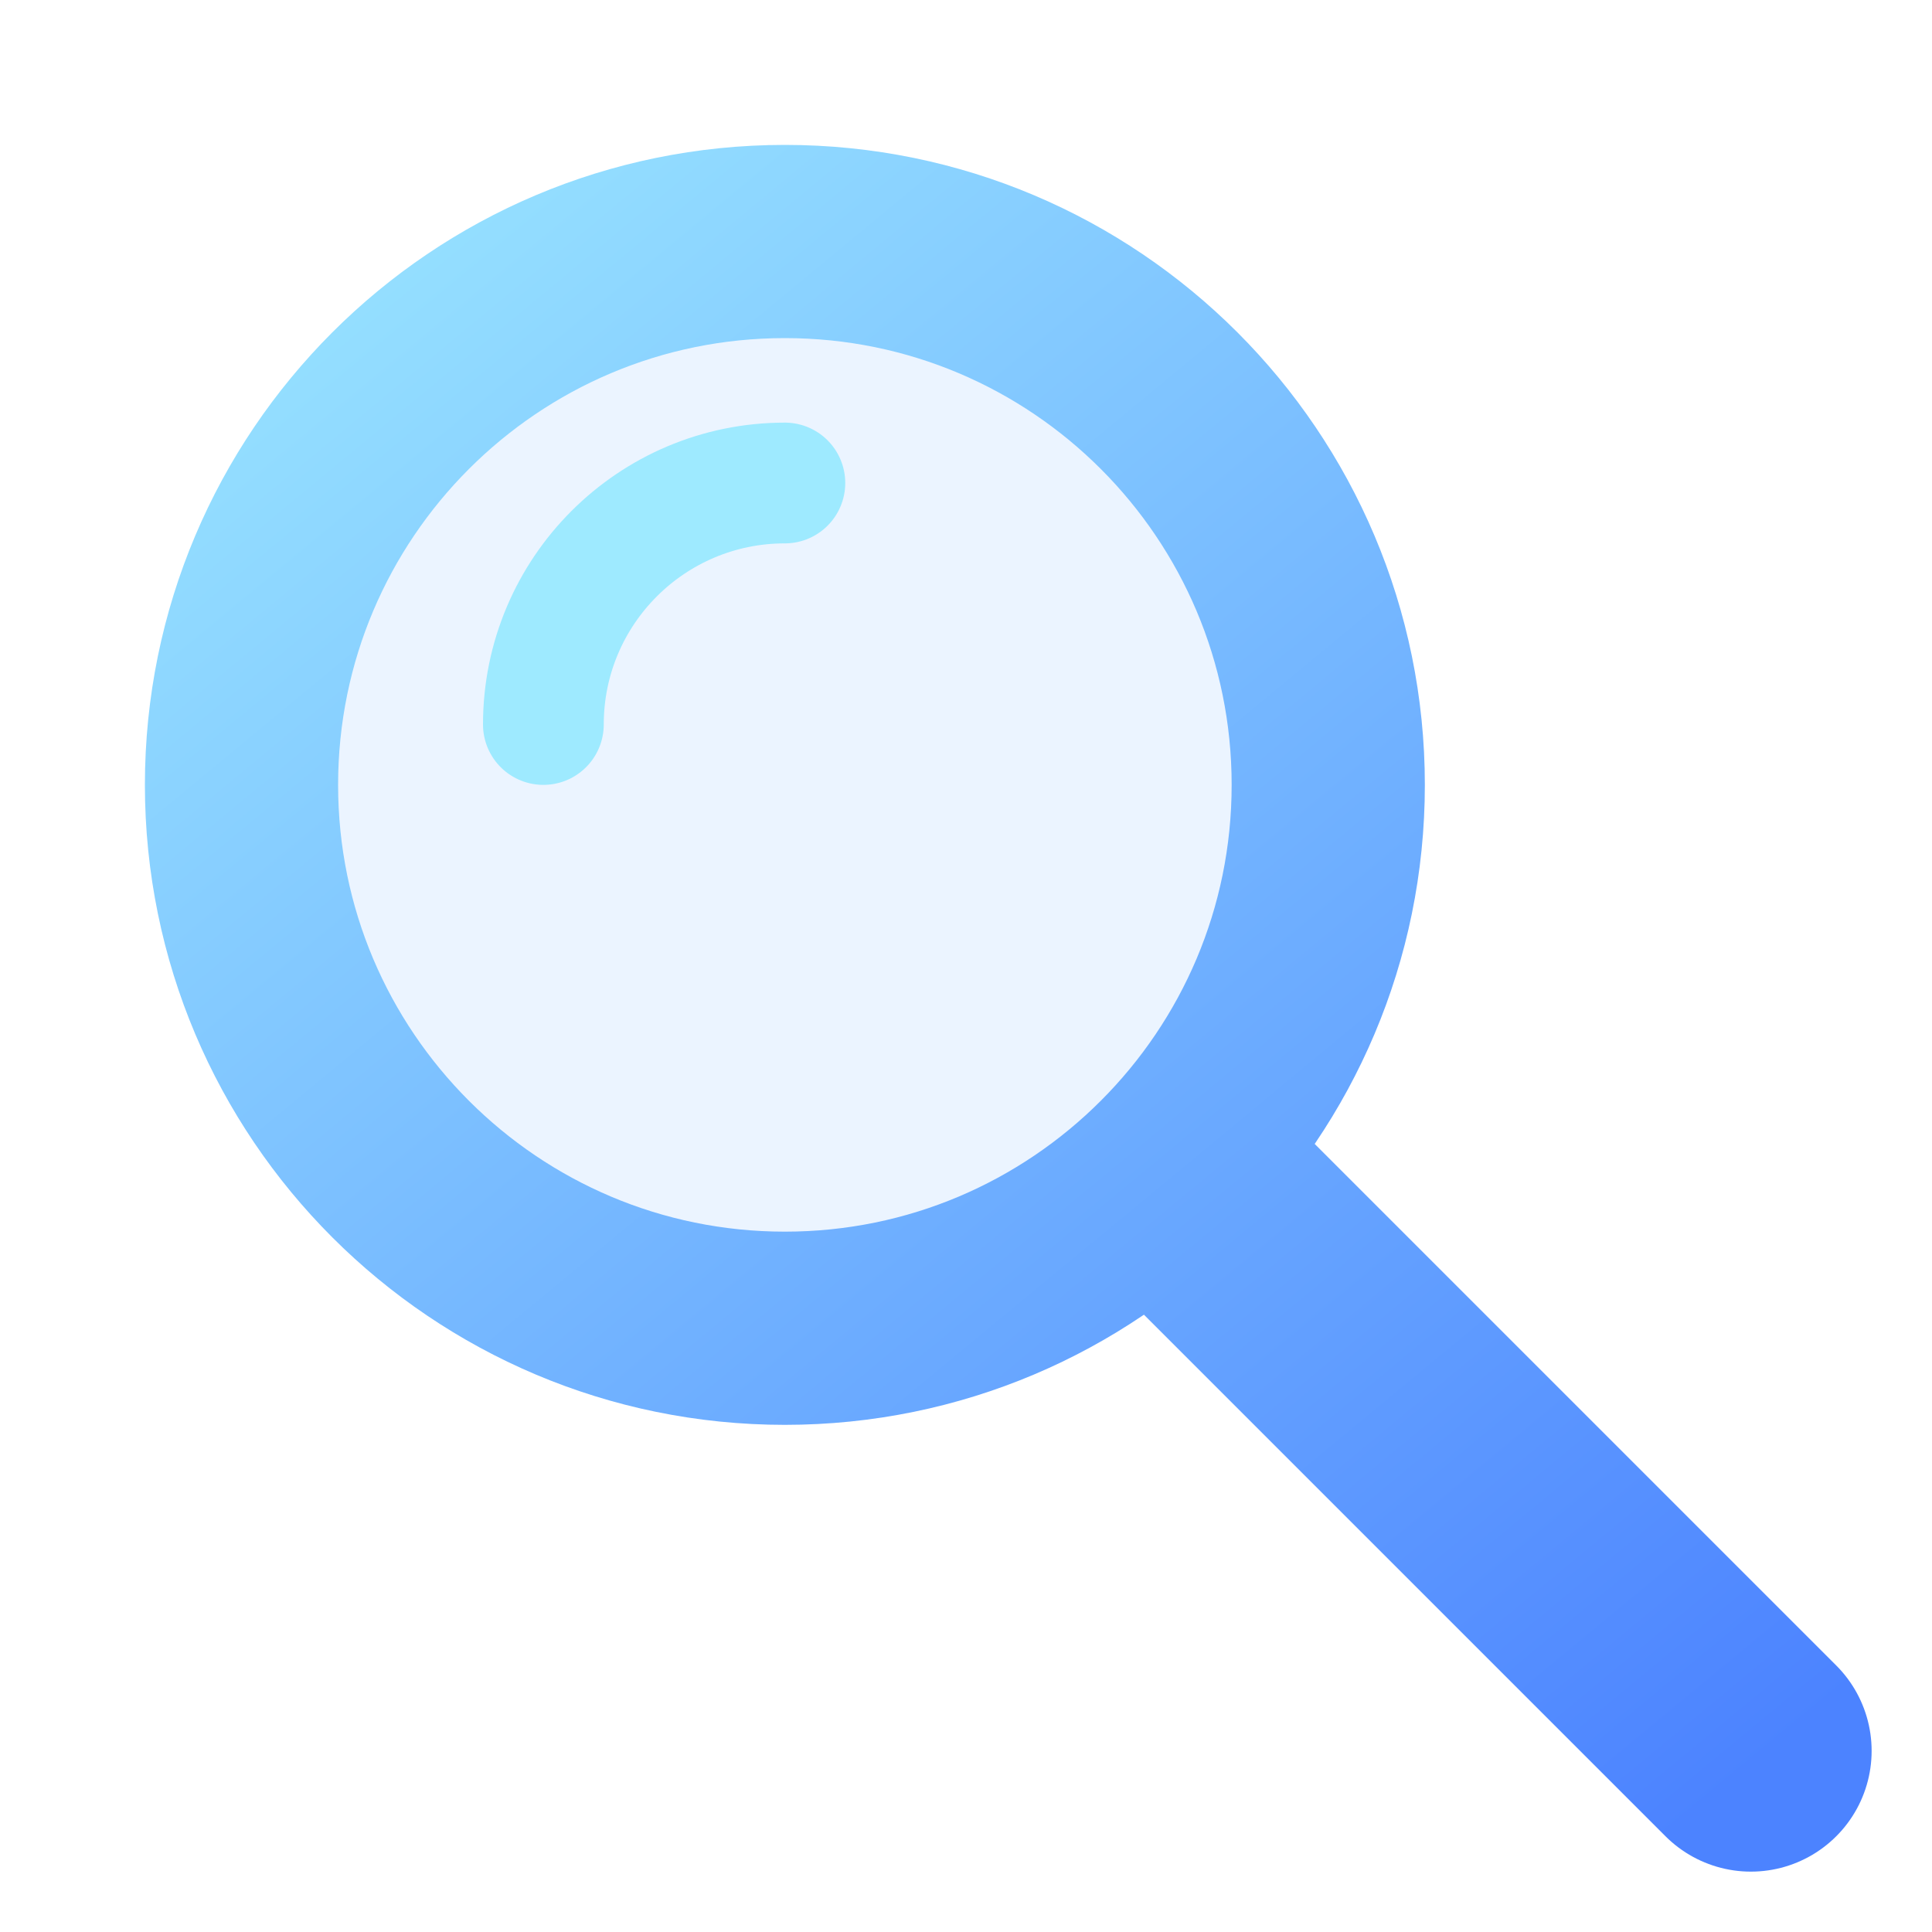
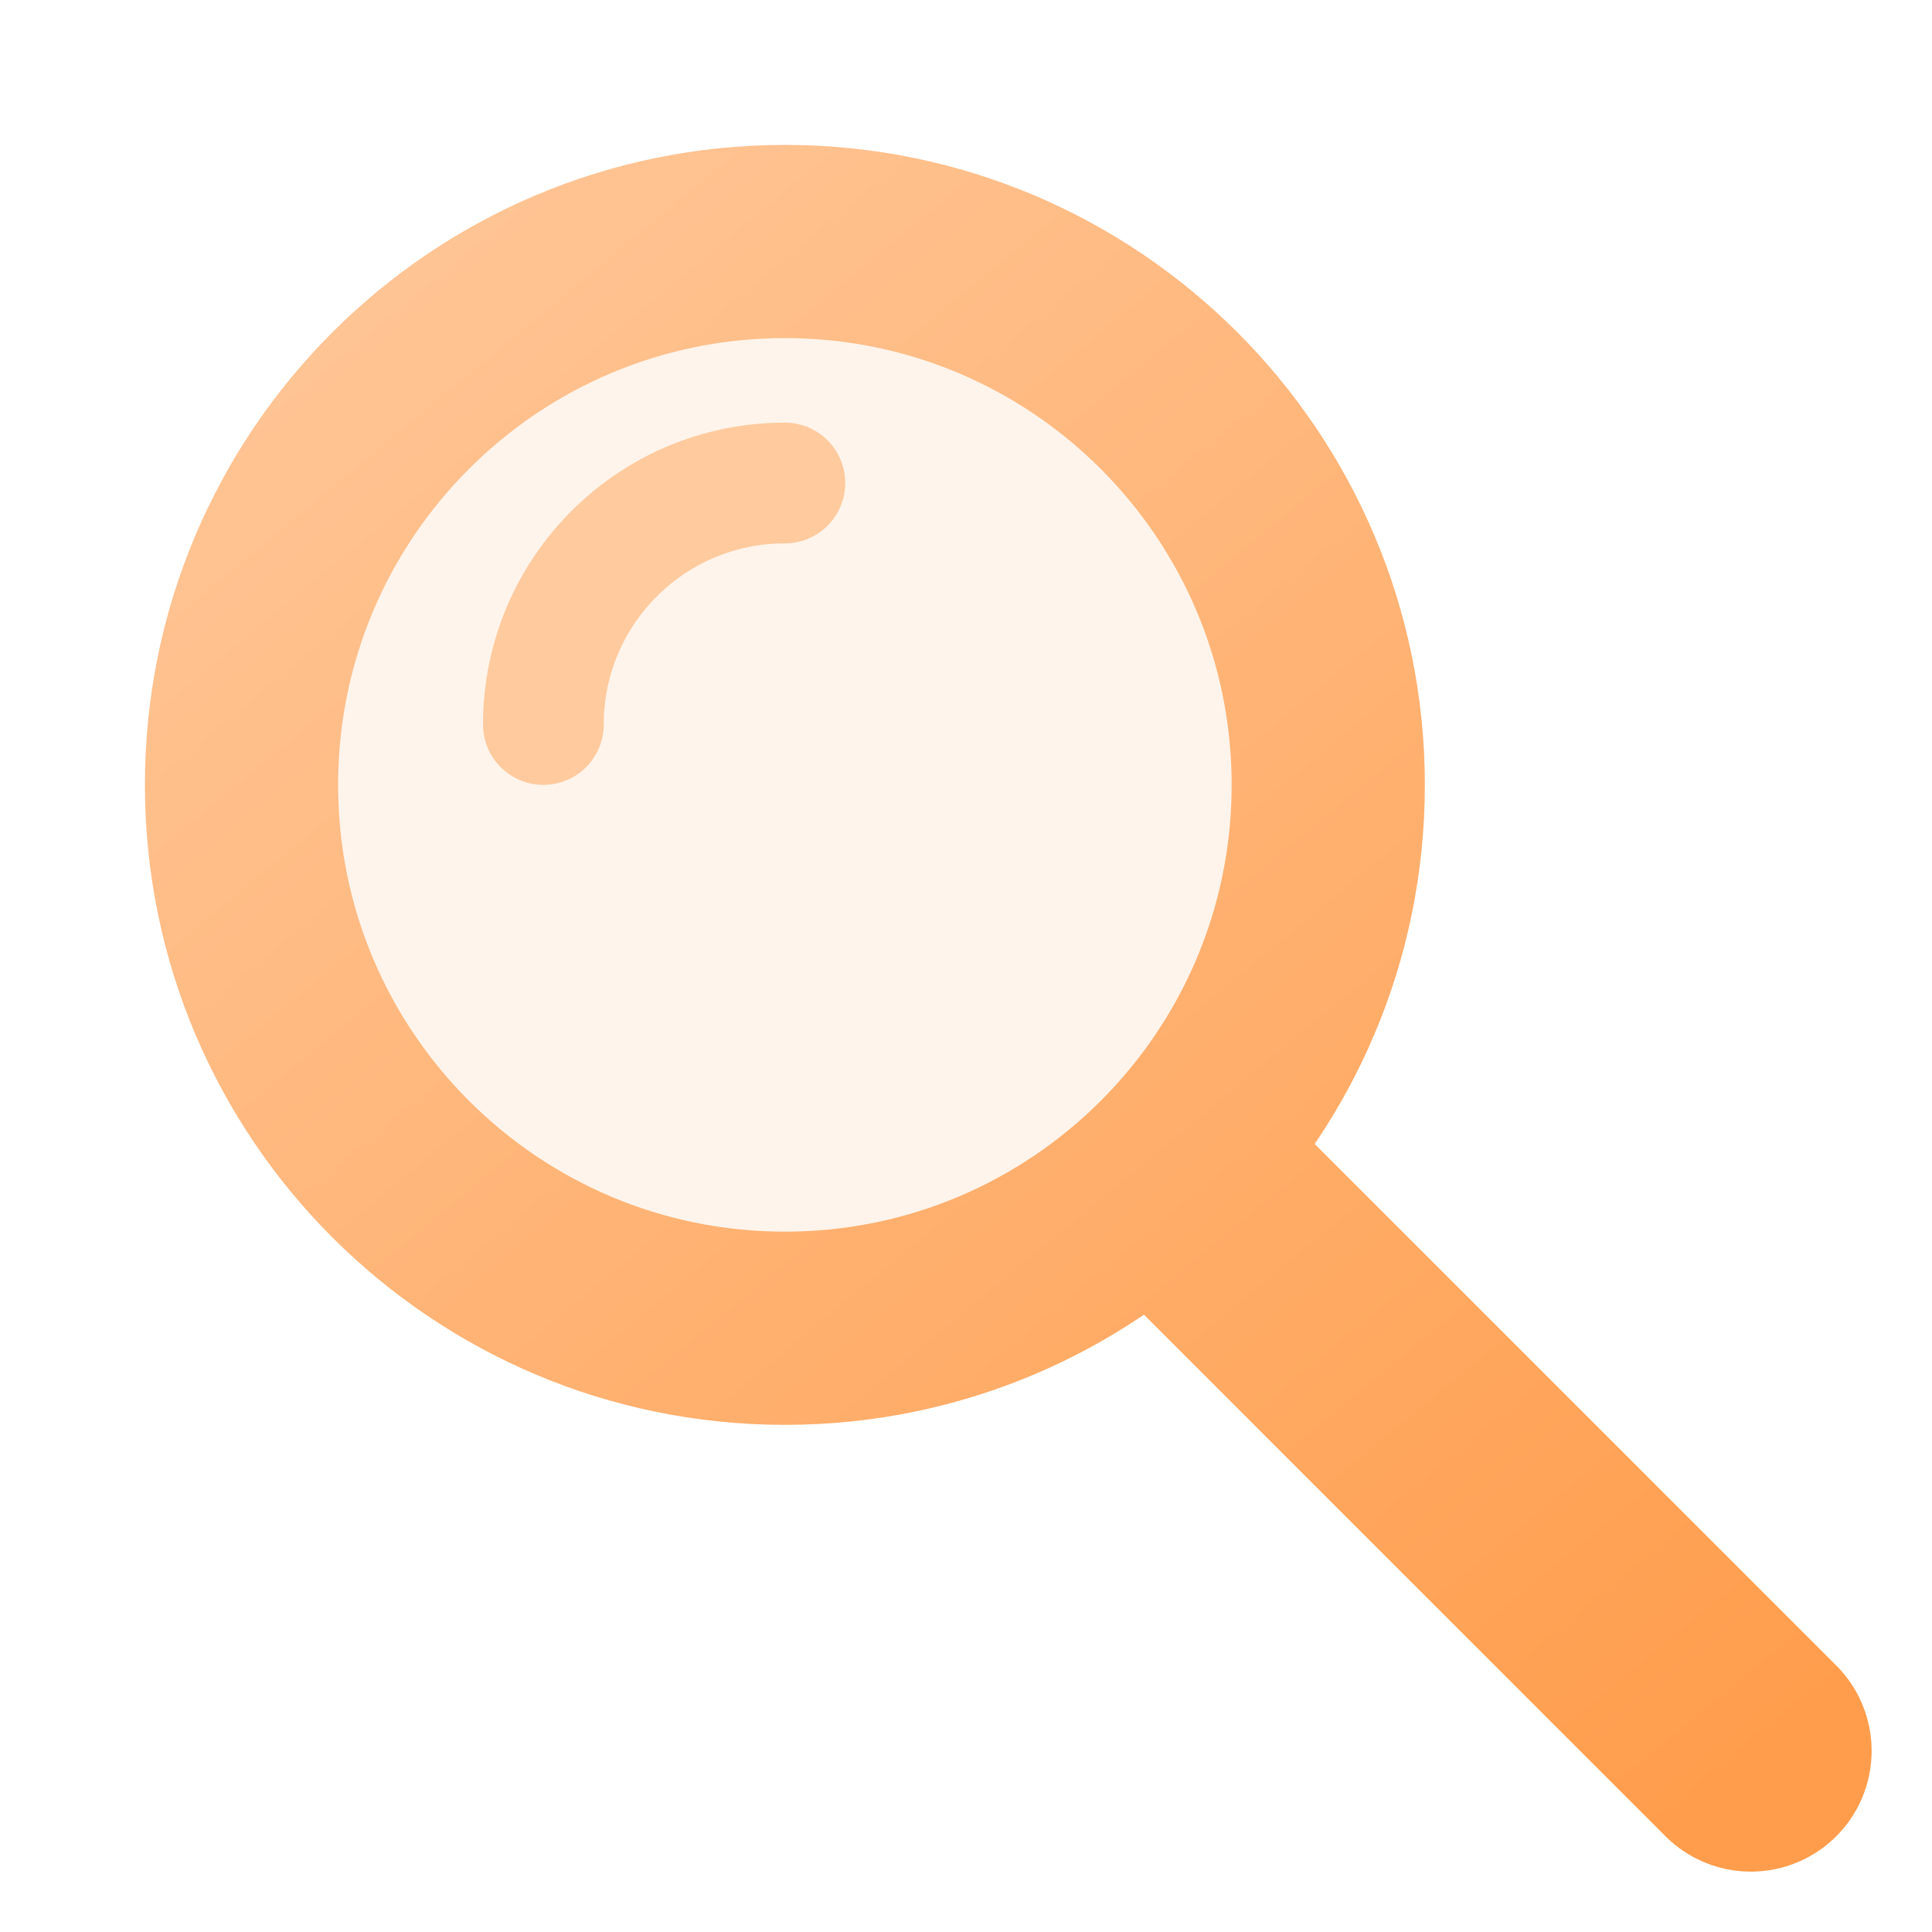
<svg xmlns="http://www.w3.org/2000/svg" width="32" height="32" viewBox="0 0 32 32">
  <defs>
    <linearGradient id="g" x1="3" y1="2" x2="27" y2="31" gradientUnits="userSpaceOnUse">
-       <stop stop-color="#9deaff" />
-       <stop offset="1" stop-color="#4c83ff" />
+       <stop stop-color="#ffc99d" />
+       <stop offset="1" stop-color="#ff9d4c" />
    </linearGradient>
  </defs>
-   <circle cx="13" cy="13" r="9" fill="#9cc8ff" fill-opacity=".2" stroke="url(#g)" stroke-width="3.2" />
+   <circle cx="13" cy="13" r="9" fill="#ffc99c" fill-opacity=".2" stroke="url(#g)" stroke-width="3.2" />
  <path d="m20 20 9 9" stroke="url(#g)" stroke-width="4" stroke-linecap="round" />
-   <path d="M9 12a4 4 0 0 1 4-4" fill="none" stroke="#9eeaff" stroke-width="2" stroke-linecap="round" />
+   <path d="M9 12a4 4 0 0 1 4-4" fill="none" stroke="#ffca9e" stroke-width="2" stroke-linecap="round" />
</svg>
